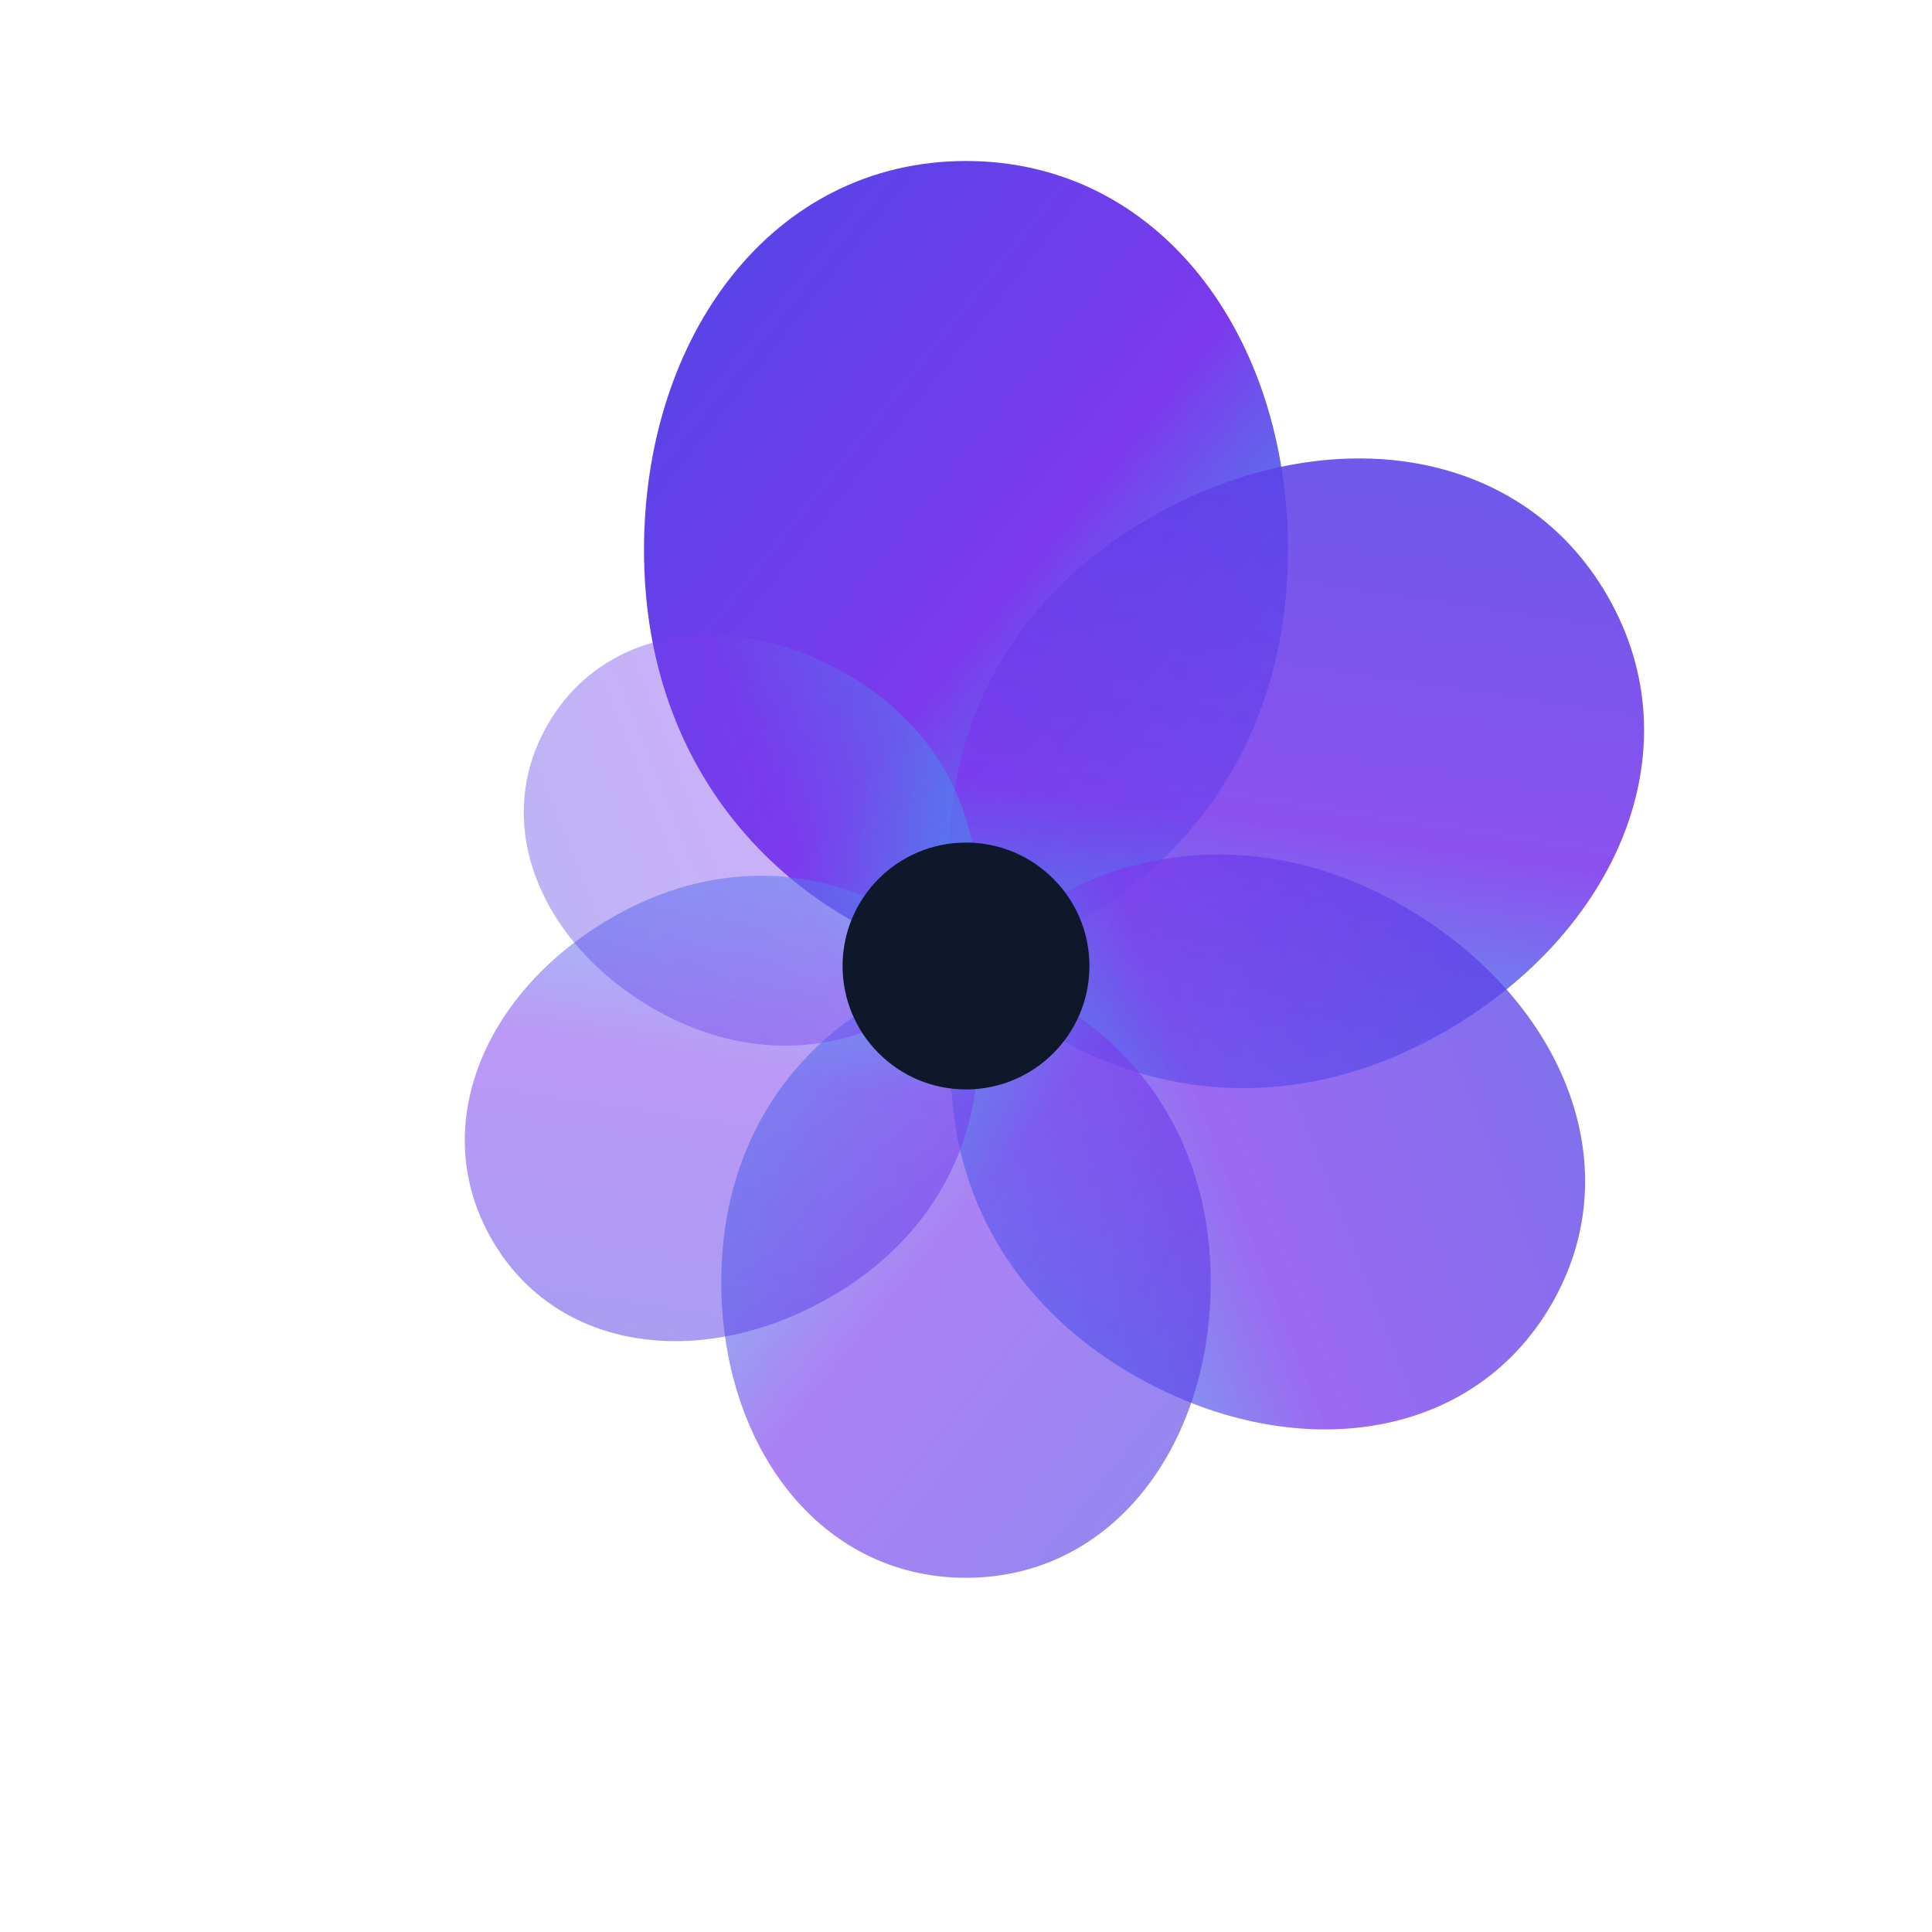
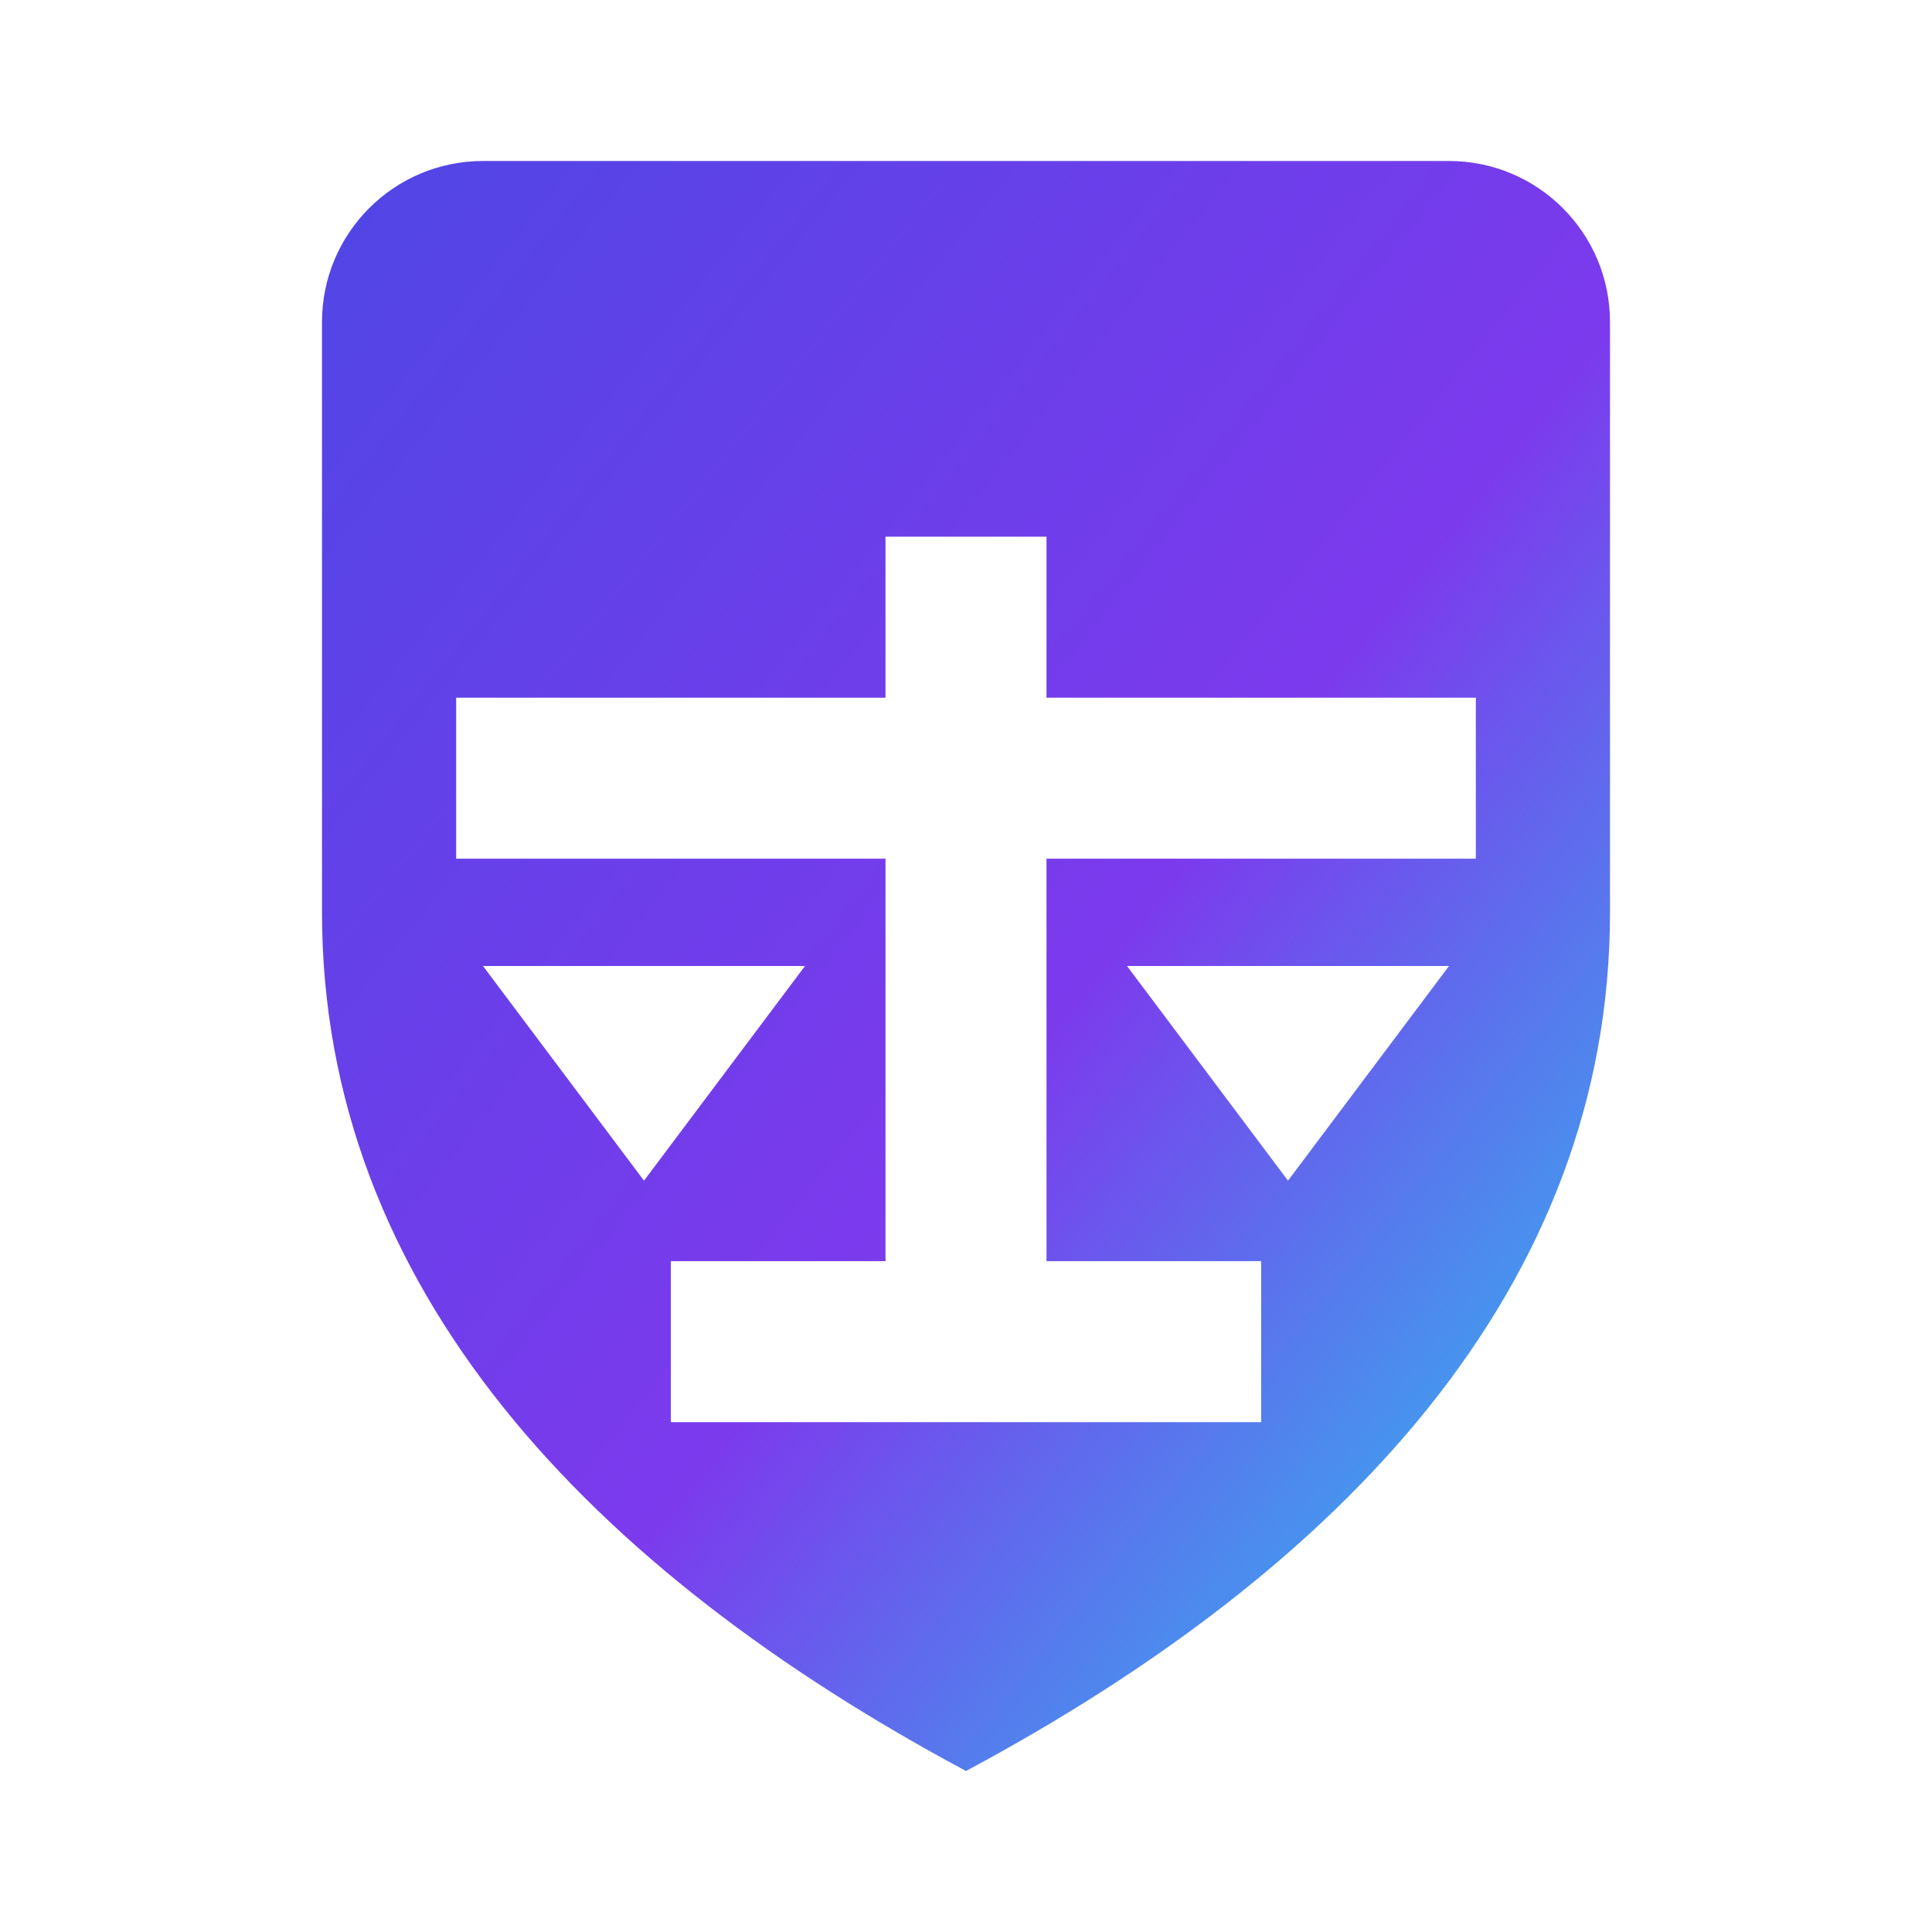
<svg xmlns="http://www.w3.org/2000/svg" viewBox="0 0 72 72" width="72" height="72" role="img" aria-labelledby="ntMarkTitle">
  <defs>
    <linearGradient id="g" x1="0" y1="0" x2="1" y2="1">
      <stop offset="0" stop-color="#4F46E5" />
      <stop offset="0.55" stop-color="#7C3AED" />
      <stop offset="1" stop-color="#22D3EE" />
    </linearGradient>
-     <path id="b" d="M0 -30C7.2 -30 12 -23.5 12 -15.5 12 -7 6.5 -1.6 0 0-6.5 -1.6 -12 -7 -12 -15.5-12 -23.5 -7.2 -30 0 -30Z" />
  </defs>
-   <g transform="translate(36 36)">
-     <g fill="url(#g)">
-       <use href="#b" transform="rotate(0)   scale(1)" opacity="1" />
-       <use href="#b" transform="rotate(60)  scale(0.92)" opacity="0.88" />
-       <use href="#b" transform="rotate(120) scale(0.84)" opacity="0.76" />
-       <use href="#b" transform="rotate(180) scale(0.76)" opacity="0.64" />
-       <use href="#b" transform="rotate(240) scale(0.68)" opacity="0.52" />
-       <use href="#b" transform="rotate(300) scale(0.60)" opacity="0.40" />
-     </g>
-     <circle r="4.6" fill="#0F172A" />
-   </g>
+   <path fill="url(#g)" fill-rule="evenodd" d="     M18 6H54A6 6 0 0 1 60 12V34C60 48 50 58.5 36 66 22 58.5 12 48 12 34V12A6 6 0 0 1 18 6Z     M33 20H39V26H55V32H39V47H47V53H25V47H33V32H17V26H33Z     M18 36H30L24 44Z     M42 36H54L48 44Z" />
</svg>
